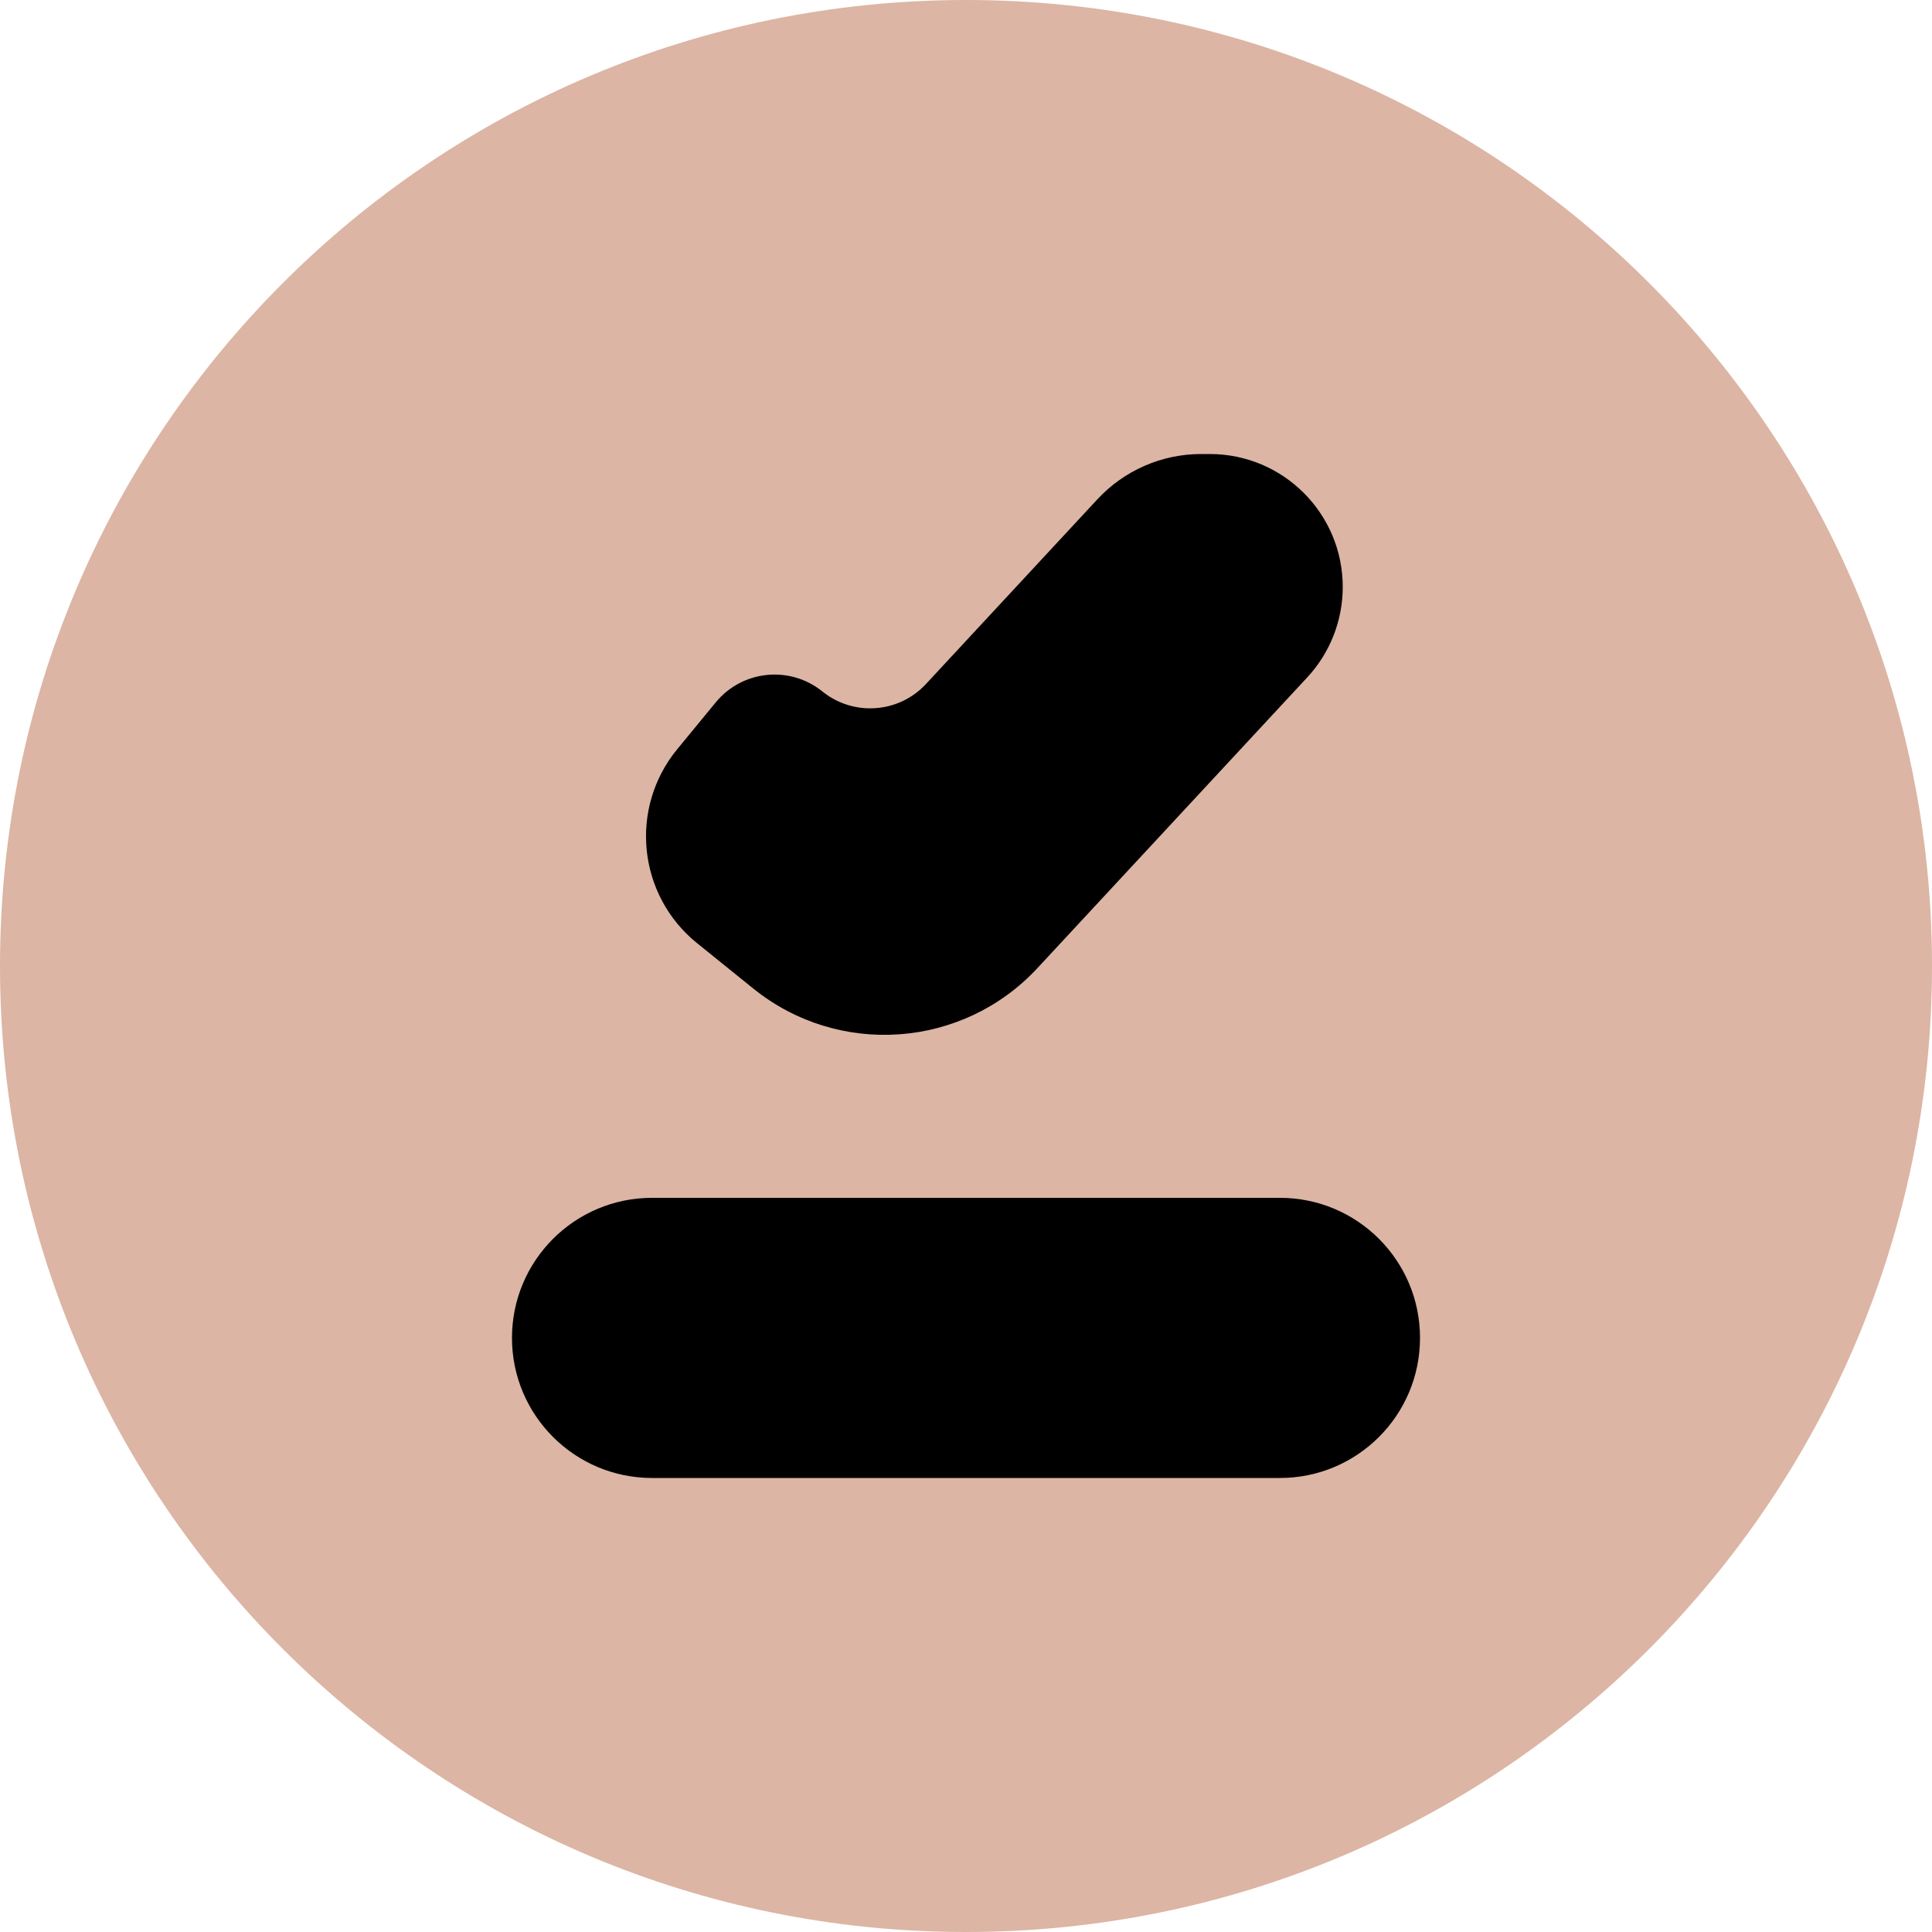
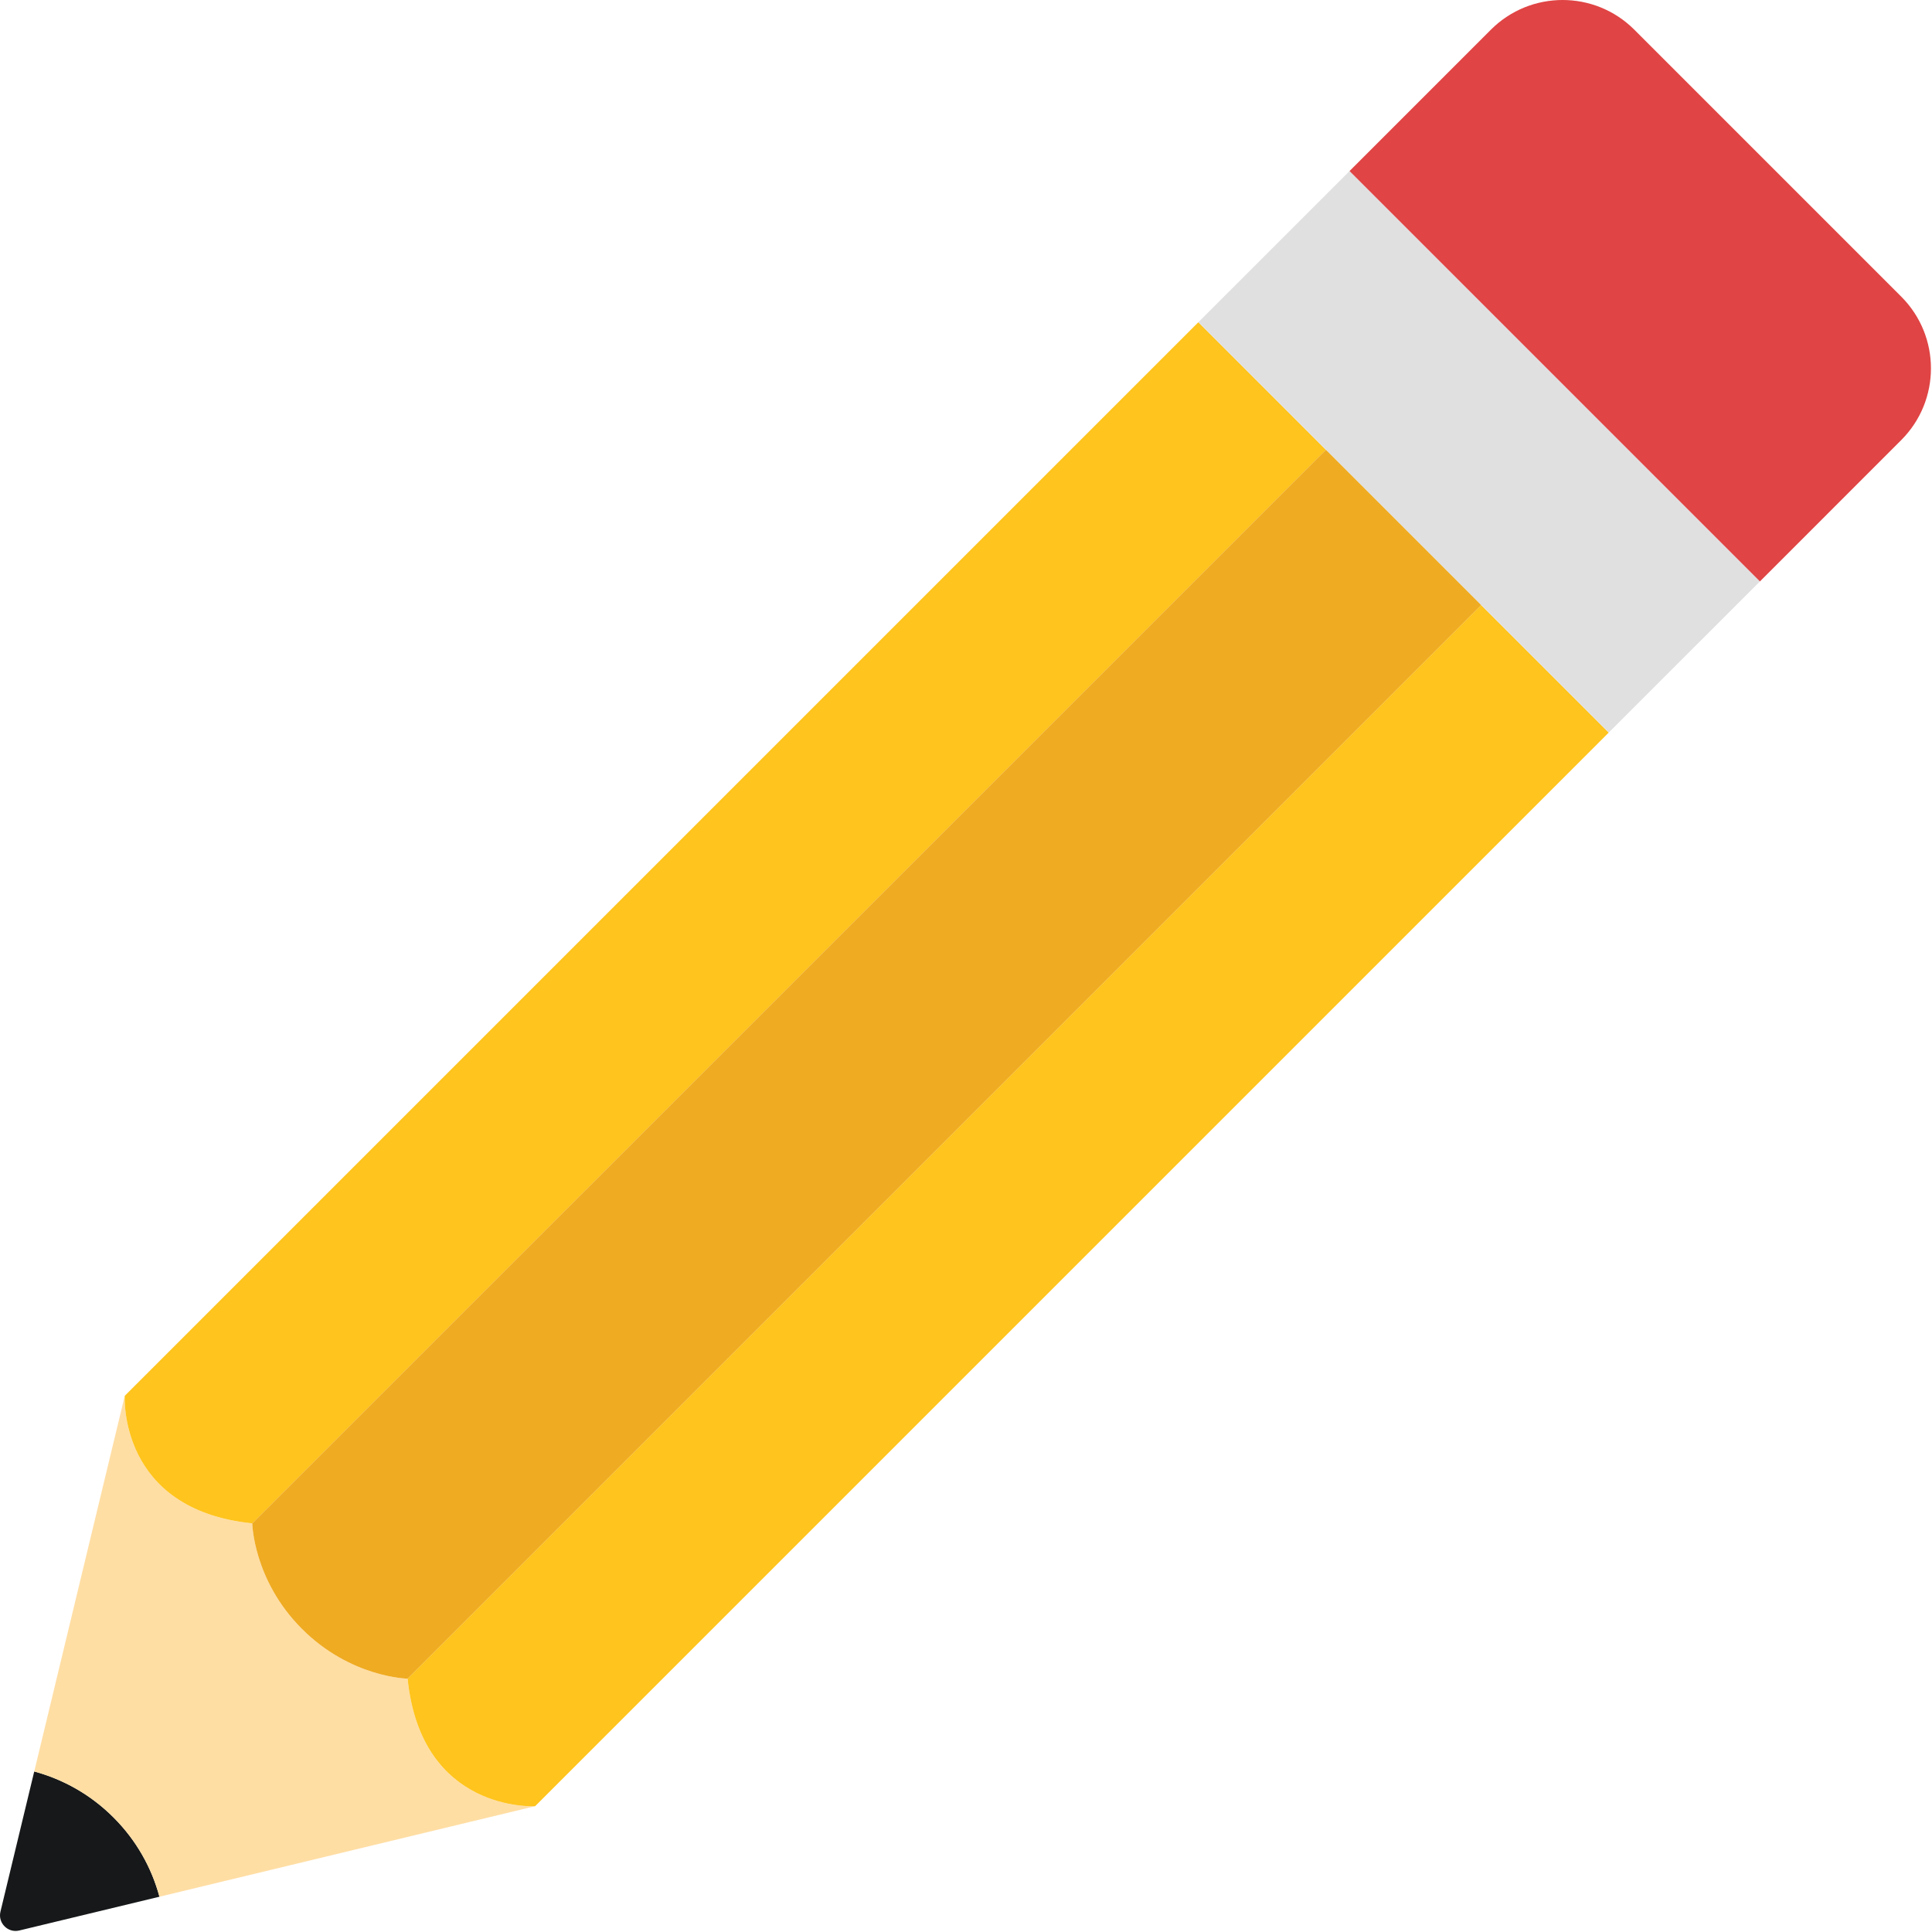
- <svg xmlns="http://www.w3.org/2000/svg" width="200" height="200" viewBox="0 0 200 200" fill="none">
-   <path d="M200 100C200 155.228 155.228 200 100 200C44.772 200 0 155.228 0 100C0 44.772 44.772 0 100 0C155.228 0 200 44.772 200 100Z" fill="#DCB5A4" />
-   <path d="M132.5 124H67.5C59.492 124 53 130.492 53 138.5C53 146.508 59.492 153 67.5 153H132.5C140.508 153 147 146.508 147 138.5C147 130.492 140.508 124 132.5 124Z" fill="black" />
-   <path d="M135.325 70.125C137.687 67.58 139 64.236 139 60.763V60.763C139 53.162 132.838 47 125.237 47H124.345C120.268 47 116.376 48.698 113.603 51.686L95.856 70.808C93.039 73.843 88.354 74.18 85.132 71.58V71.58C81.767 68.865 76.844 69.367 74.097 72.706L70.112 77.552C65.093 83.654 66.015 92.678 72.163 97.639L77.978 102.332C86.817 109.466 99.669 108.541 107.396 100.216L135.325 70.125Z" fill="black" />
+ <svg xmlns="http://www.w3.org/2000/svg" width="919" height="919" viewBox="0 0 919 919" fill="none">
+   <path d="M75.843 902.218L9.163 918.287C3.773 919.587 -1.087 914.728 0.213 909.328L16.283 842.647C30.093 846.377 43.153 853.658 53.993 864.508C64.843 875.348 72.123 888.408 75.843 902.218Z" fill="#161819" />
+   <path d="M254.543 859.157L75.843 902.218C72.123 888.408 64.843 875.348 53.993 864.508C43.153 853.658 30.093 846.377 16.283 842.647L59.343 663.958C59.343 663.958 56.083 718.097 120.003 724.617C120.003 724.617 120.413 751.608 143.653 774.848C166.893 798.088 193.883 798.488 193.883 798.488C200.403 862.418 254.543 859.157 254.543 859.157Z" fill="#FFDEA4" />
+   <path d="M630.683 213.948L120.003 724.617C56.083 718.097 59.343 663.958 59.343 663.958L570.023 153.278L630.683 213.948Z" fill="#FFC41D" />
+   <path d="M765.223 348.478L254.543 859.157C254.543 859.157 200.403 862.418 193.883 798.488L704.553 287.818L765.223 348.478Z" fill="#FFC41D" />
+   <path d="M837.143 276.568L765.223 348.478L704.553 287.818L630.683 213.948L570.023 153.278L641.943 81.368L837.143 276.568Z" fill="#E0E0E0" />
+   <path d="M904.363 209.338L837.143 276.568L641.943 81.368L709.163 14.137C728.013 -4.713 758.563 -4.713 777.413 14.137L904.363 141.088C923.213 159.938 923.213 190.488 904.363 209.338Z" fill="#E04444" />
+   <path d="M704.553 287.818L193.883 798.488C193.883 798.488 166.893 798.088 143.653 774.848C120.413 751.608 120.003 724.617 120.003 724.617L630.683 213.948L704.553 287.818Z" fill="#EFAB22" />
</svg>
